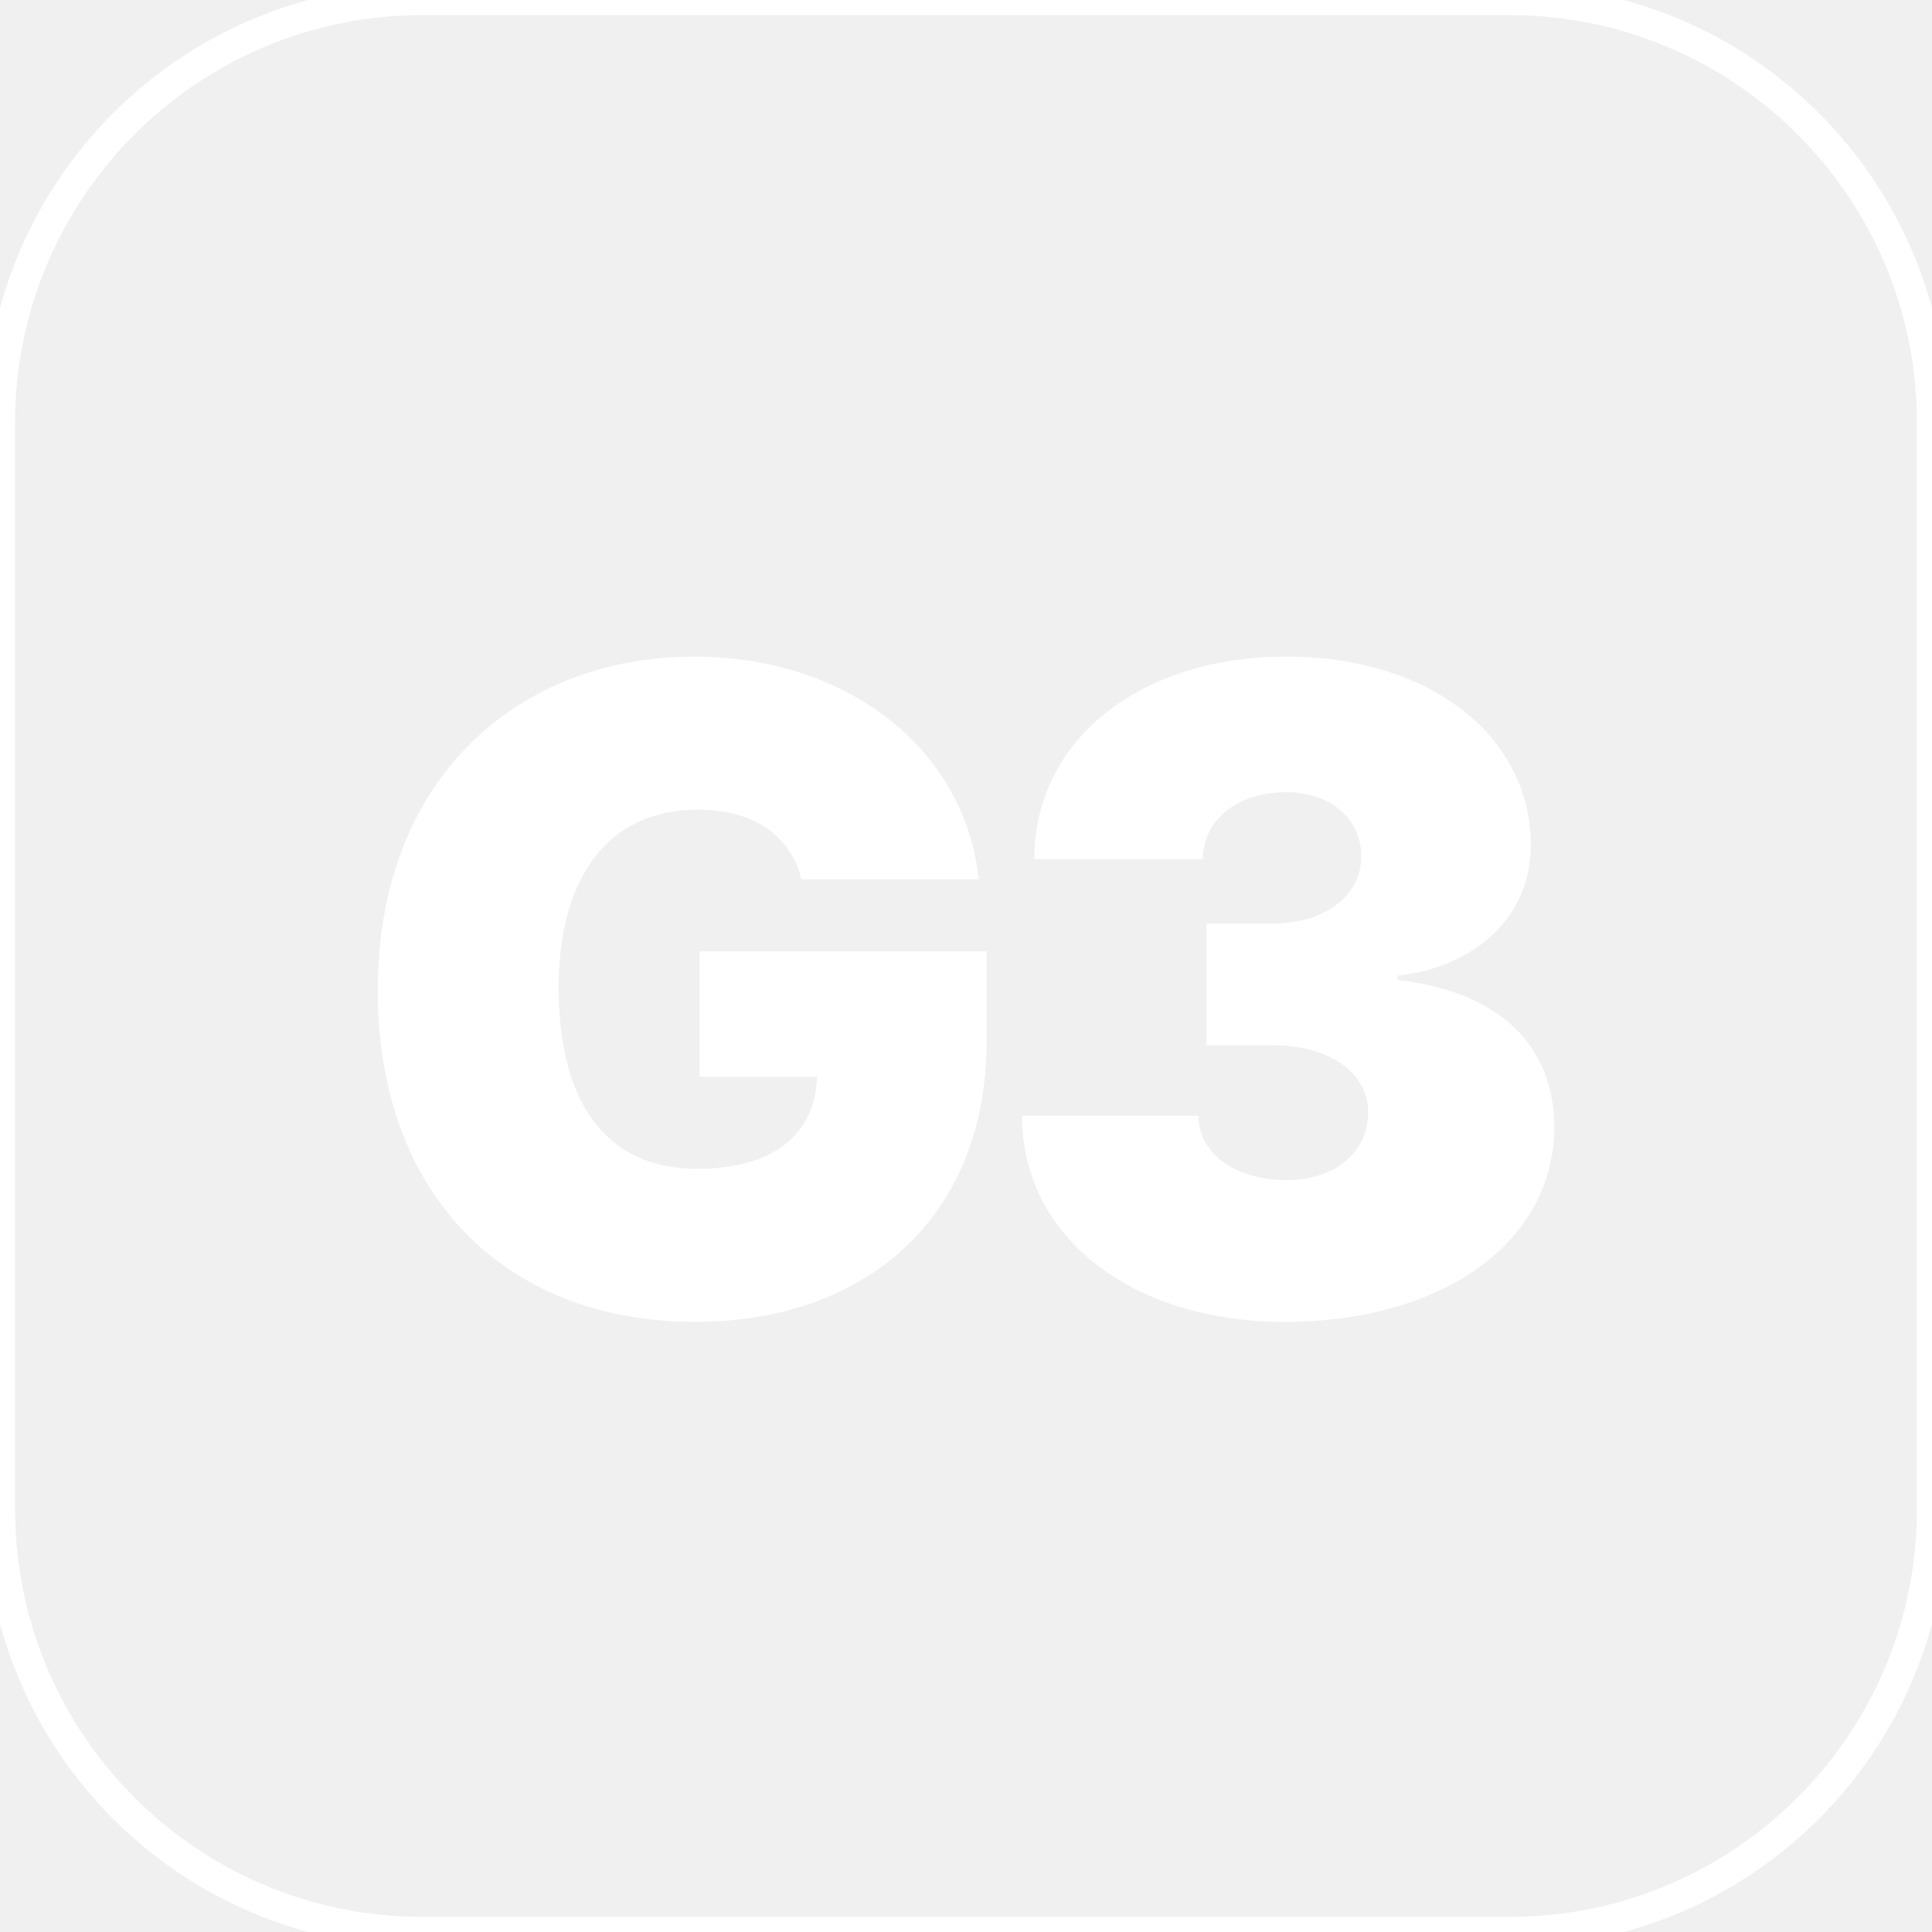
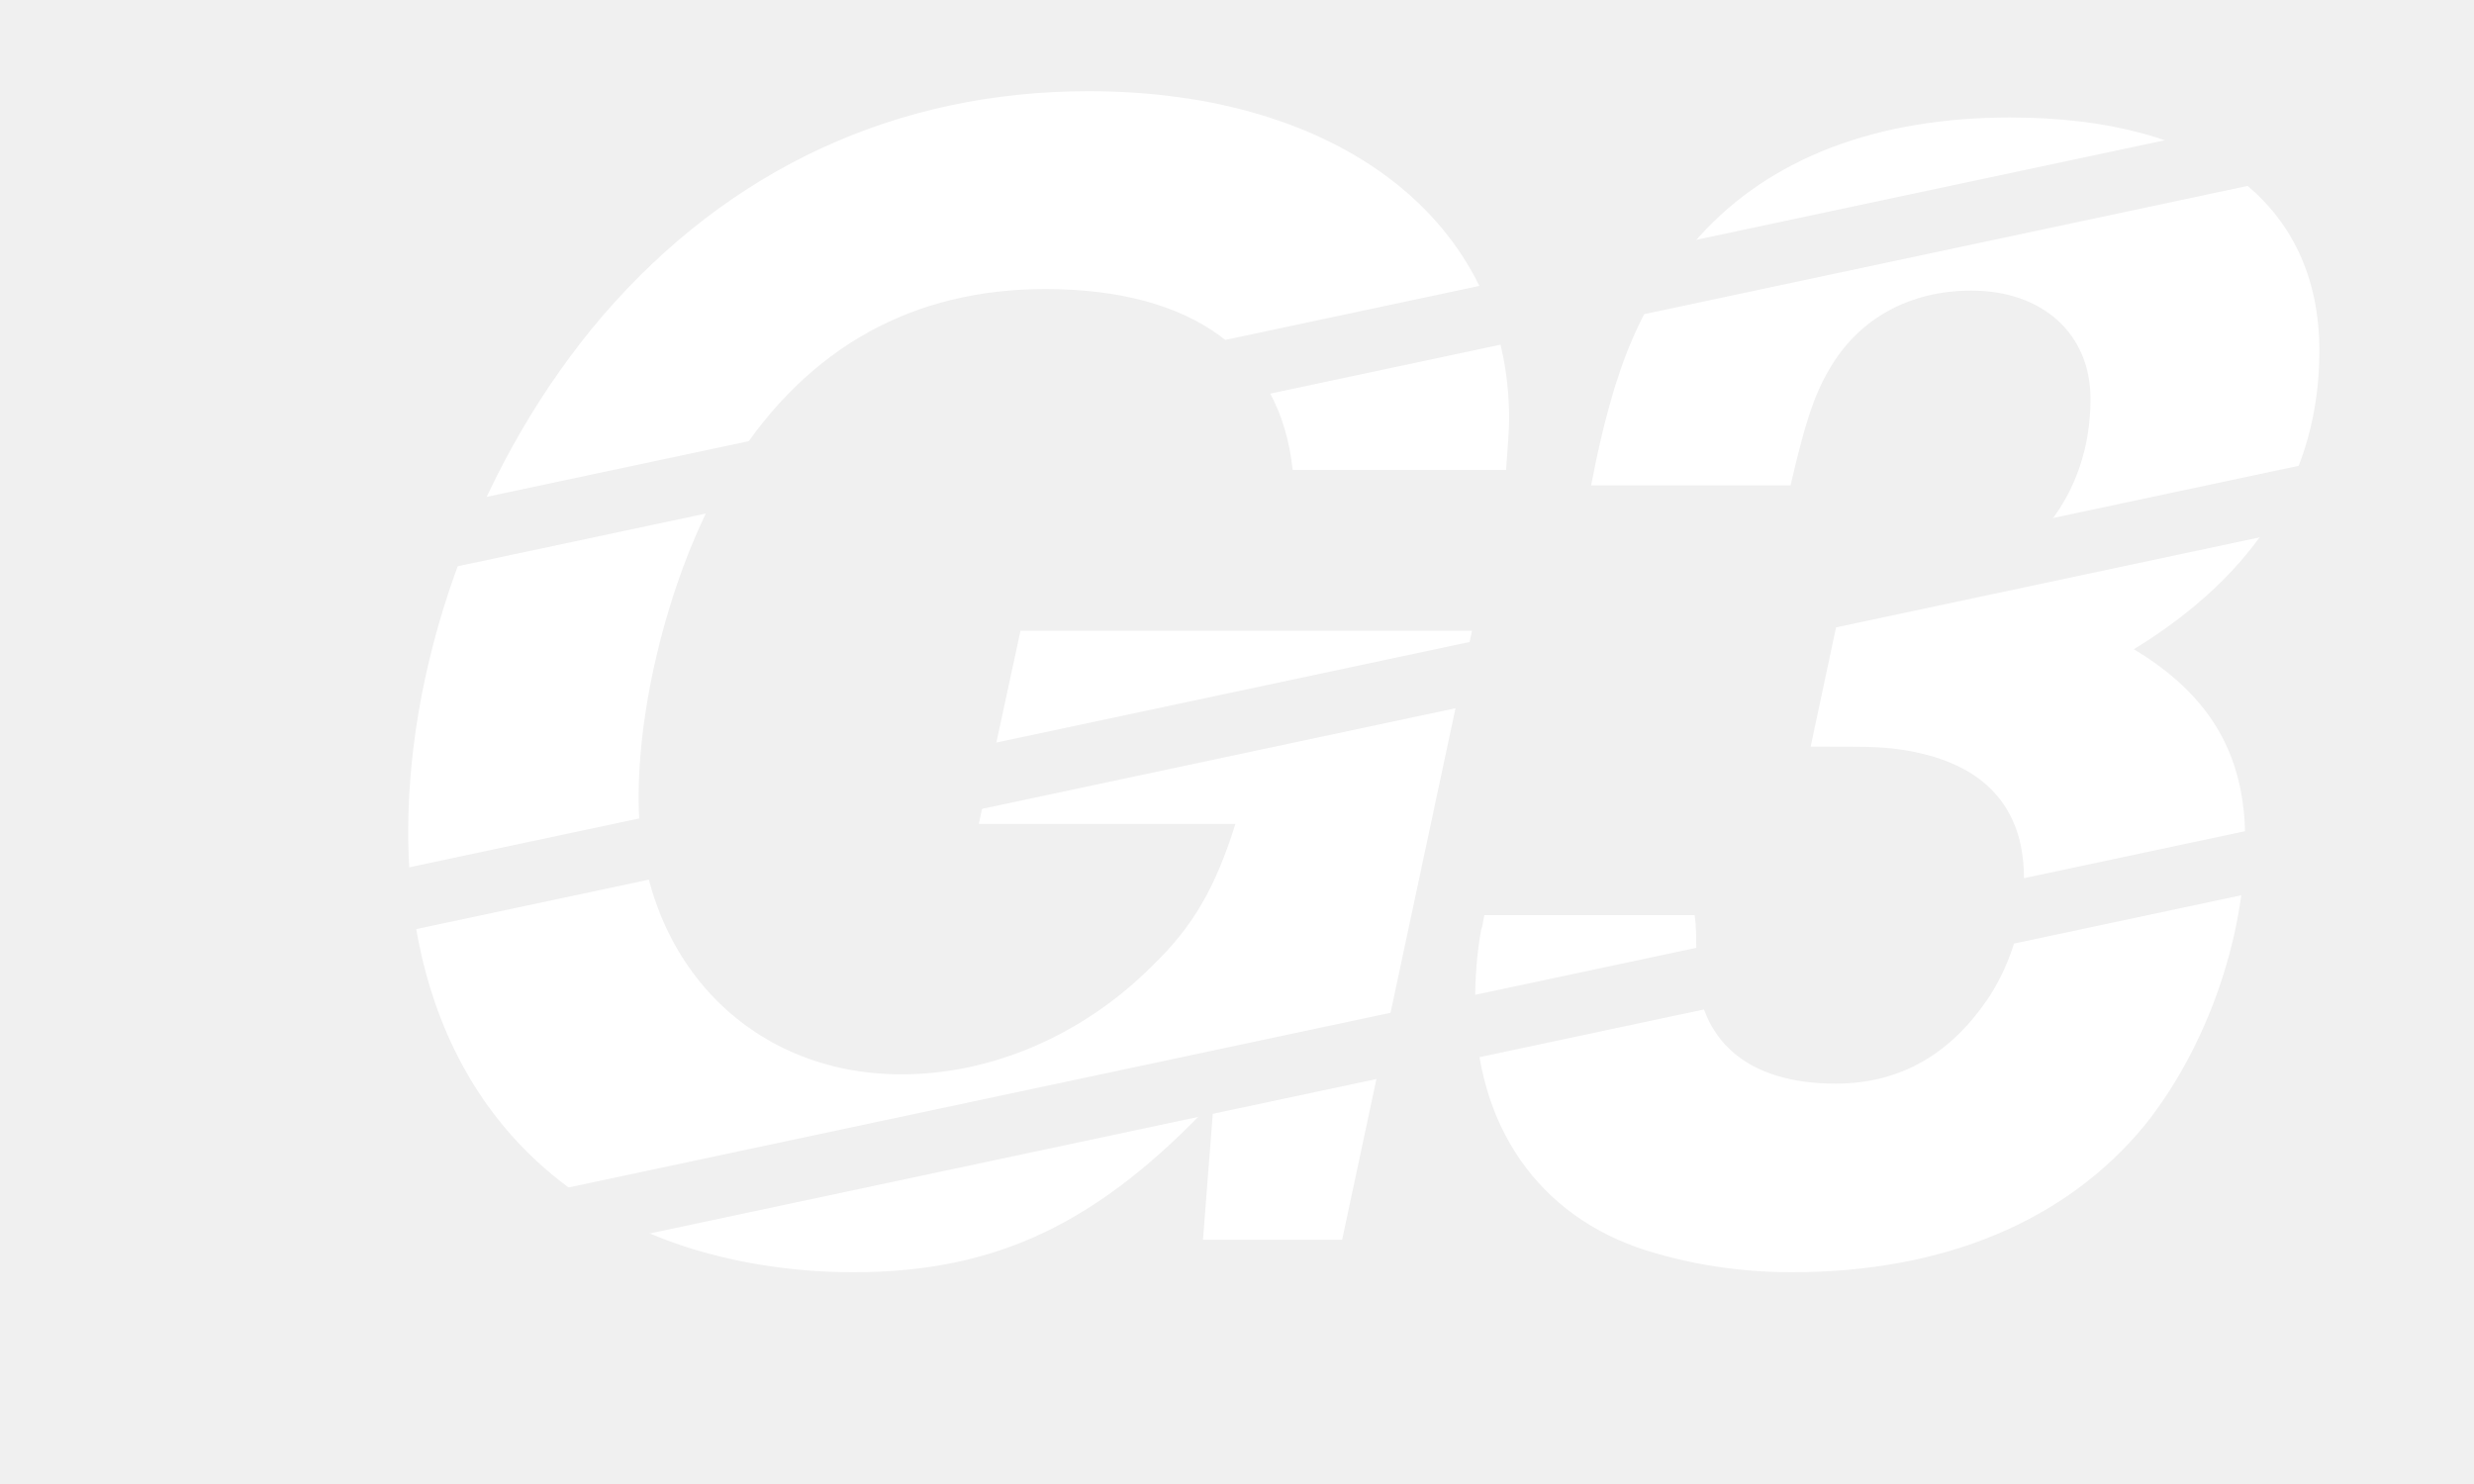
- <svg xmlns="http://www.w3.org/2000/svg" viewBox="0 0 256 256" role="img" aria-label="G3 (sobre fondo oscuro)">
-   <rect width="256" height="256" rx="56" fill="none" stroke="#FFFFFF" stroke-width="4" />
-   <text x="128" y="174" font-family="-apple-system, BlinkMacSystemFont, Inter, sans-serif" font-size="118" font-weight="900" fill="#FFFFFF" text-anchor="middle" letter-spacing="-4">G3</text>
+ <svg xmlns="http://www.w3.org/2000/svg" viewBox="0 0 400 240" role="img" aria-label="G3 (sobre fondo oscuro)">
+   <defs>
+     <mask id="speedLinesG3Light">
+       <rect width="400" height="240" fill="white" />
+       <g transform="rotate(-12 200 120)">
+         <rect x="-60" y="56" width="520" height="10" fill="black" />
+         <rect x="-60" y="112" width="520" height="10" fill="black" />
+         <rect x="-60" y="168" width="520" height="10" fill="black" />
+       </g>
+     </mask>
+   </defs>
+   <text x="200" y="200" font-family="'Arial Black', 'Helvetica Neue', Helvetica, Impact, sans-serif" font-size="250" font-weight="900" font-style="italic" fill="#FFFFFF" text-anchor="middle" letter-spacing="-12" mask="url(#speedLinesG3Light)">G3</text>
</svg>
